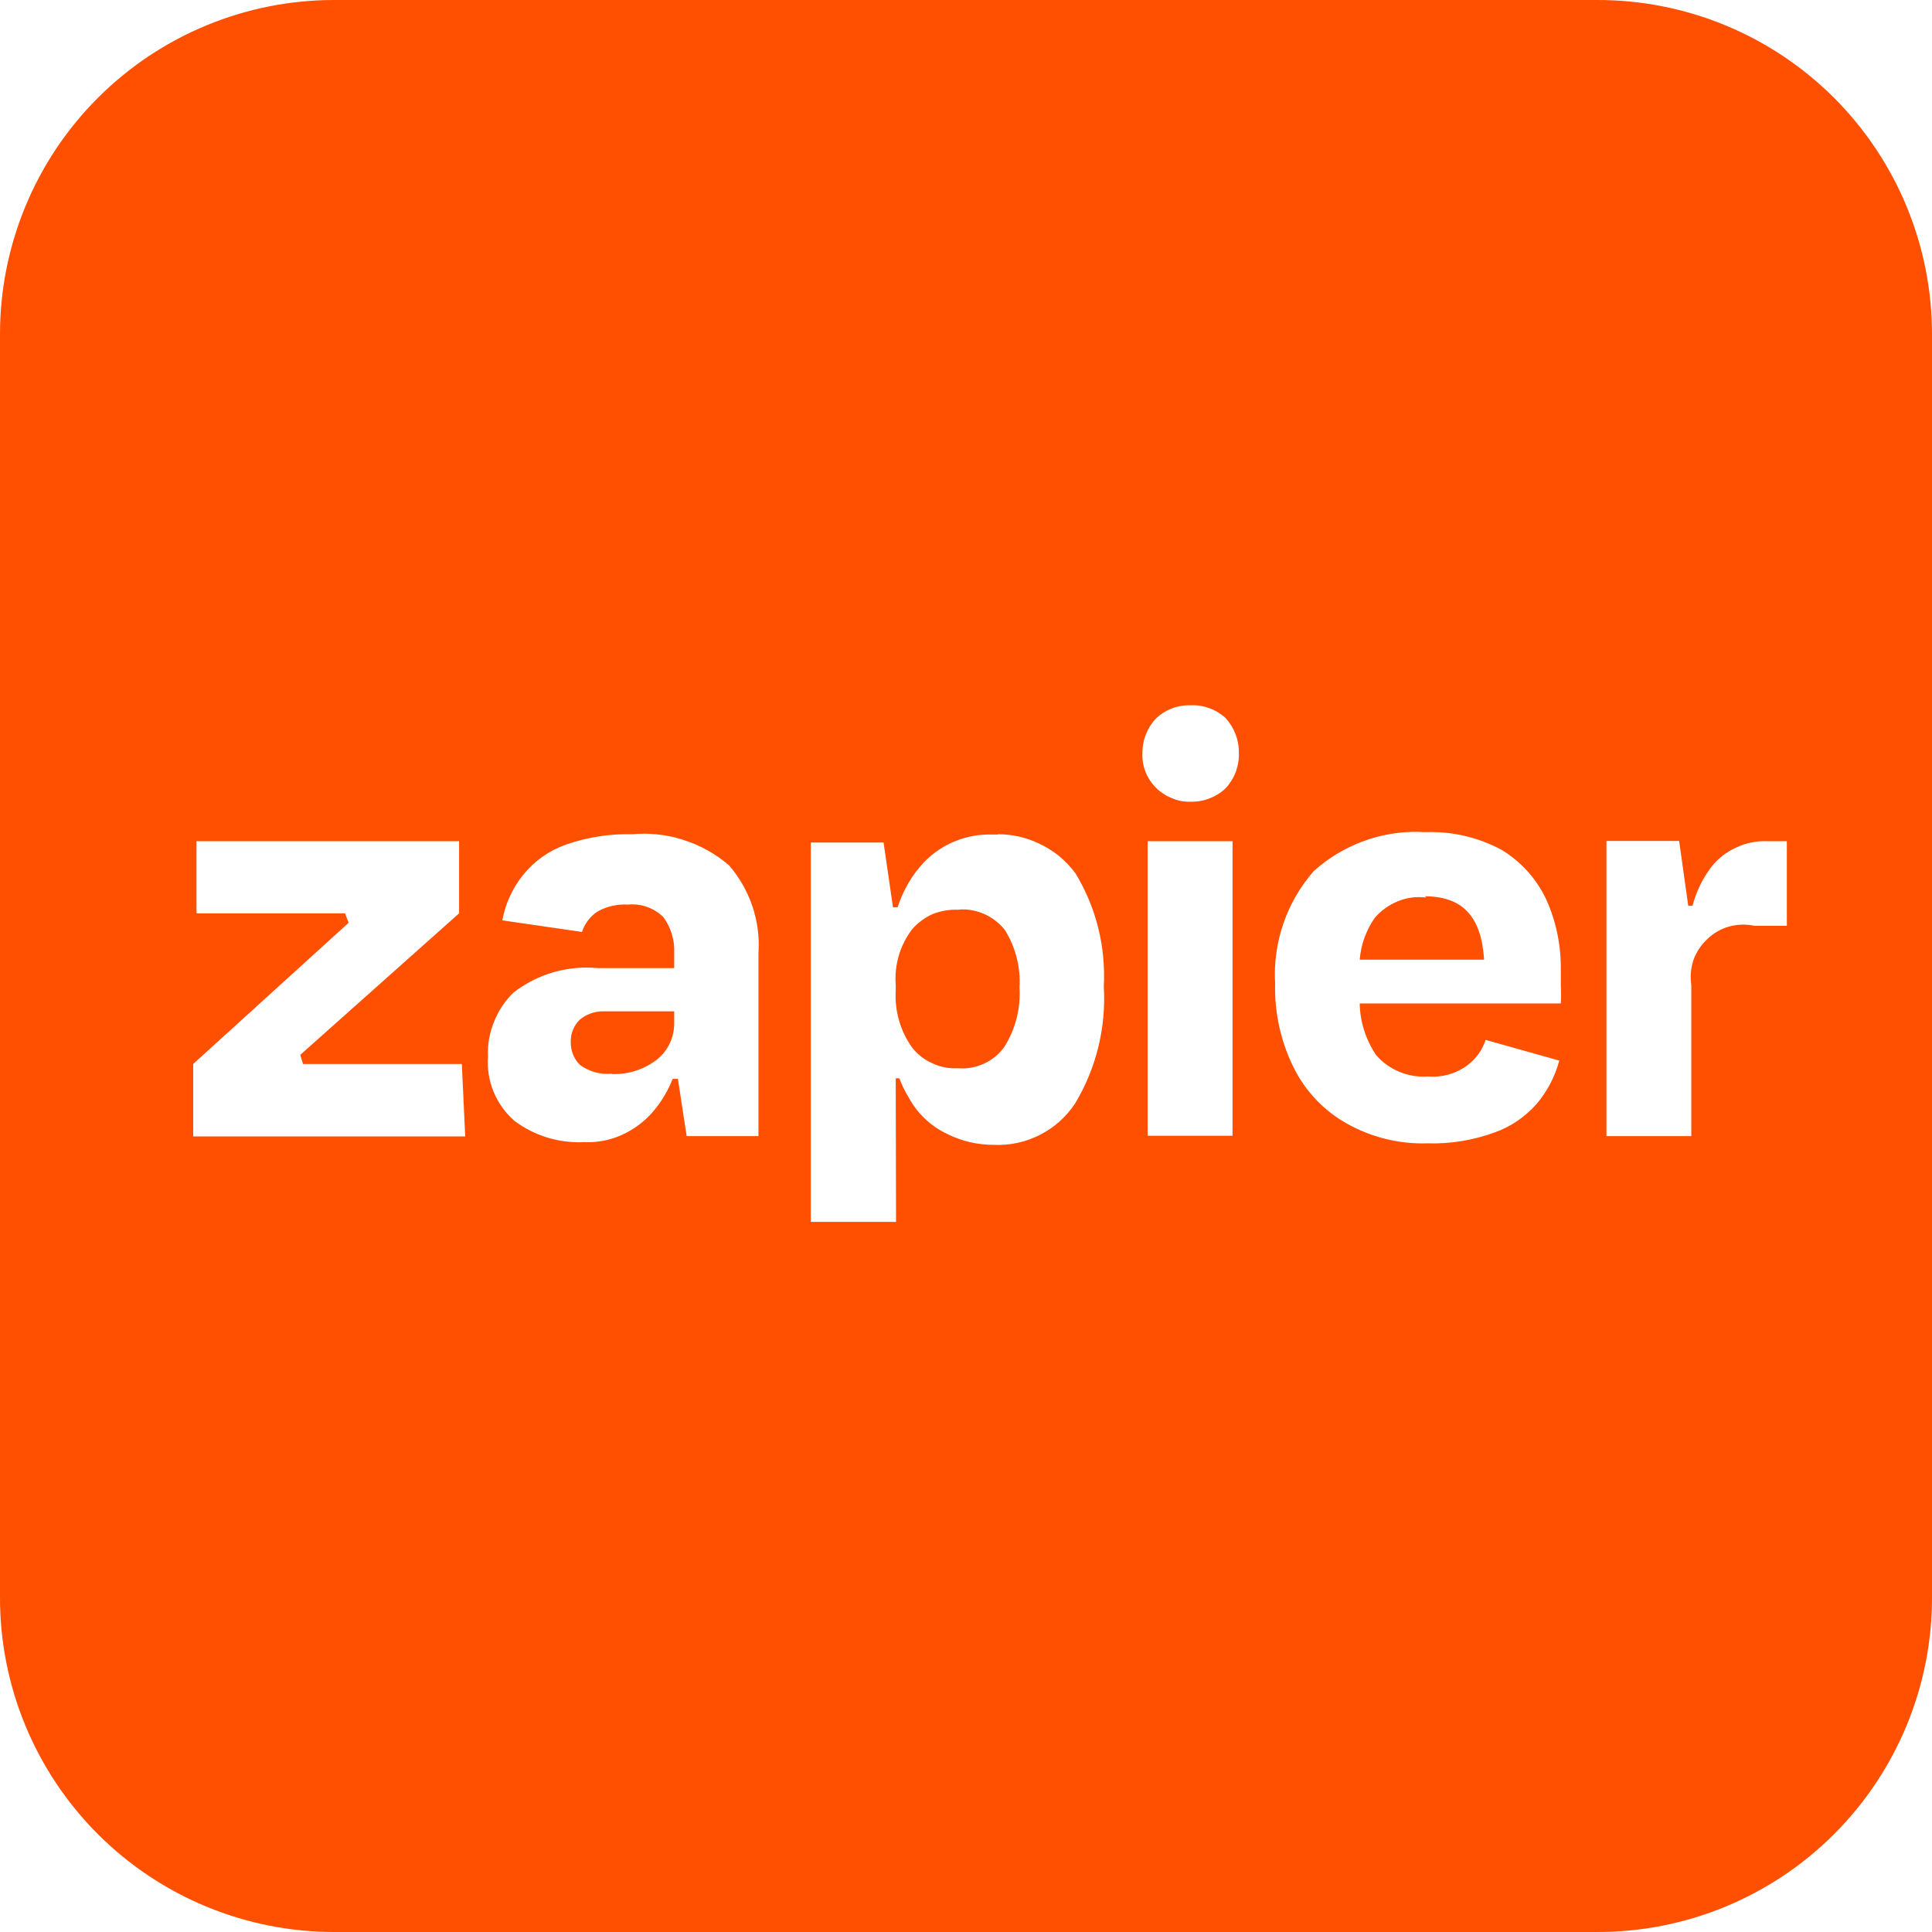
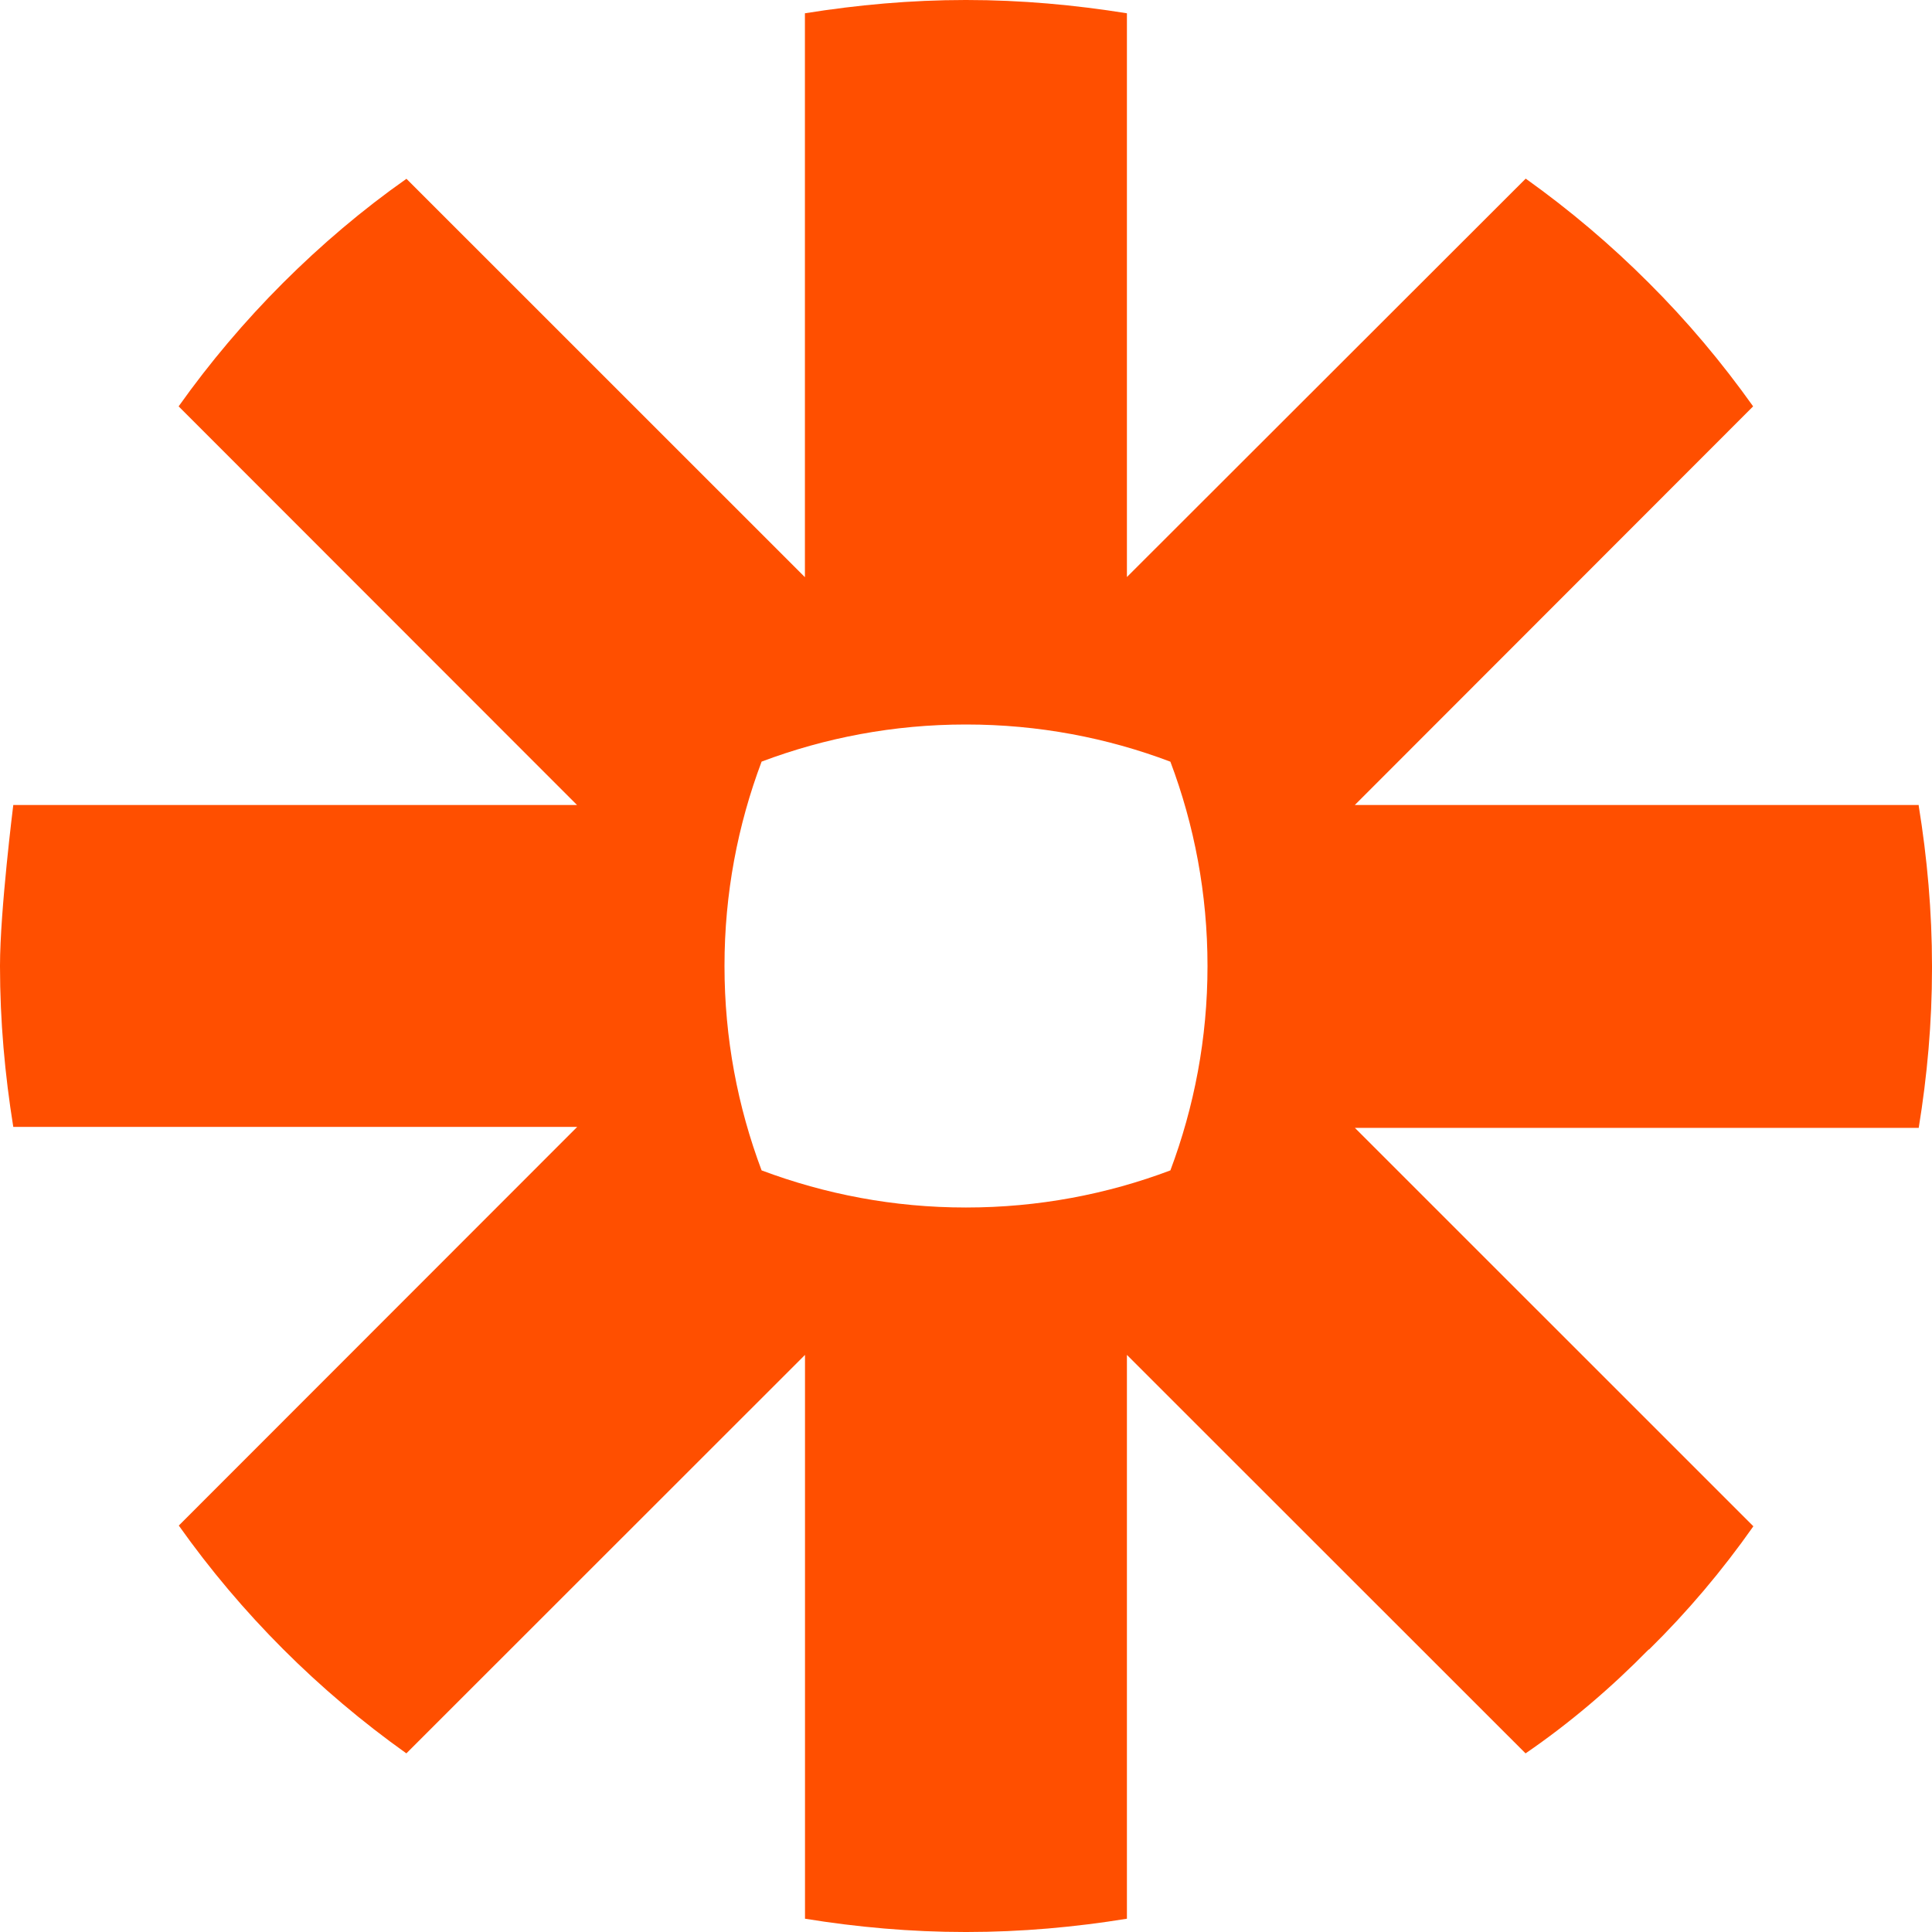
<svg xmlns="http://www.w3.org/2000/svg" fill="#FF4F00" role="img" viewBox="0 0 24 24">
-   <path d="M4.157 0A4.151 4.151 0 0 0 0 4.161v15.678A4.151 4.151 0 0 0 4.157 24h15.682A4.152 4.152 0 0 0 24 19.839V4.161A4.152 4.152 0 0 0 19.839 0H4.157Zm10.61 8.761h.03a.577.577 0 0 1 .23.038.585.585 0 0 1 .201.124.63.63 0 0 1 .162.431.612.612 0 0 1-.162.435.58.58 0 0 1-.201.128.58.58 0 0 1-.23.042.529.529 0 0 1-.235-.042.585.585 0 0 1-.332-.328.559.559 0 0 1-.038-.235.613.613 0 0 1 .17-.431.59.59 0 0 1 .405-.162Zm2.853 1.572c.03.004.061.004.095.004.325-.011.646.064.937.219.238.144.431.355.552.609.128.279.189.582.185.888v.193a2 2 0 0 1 0 .219h-2.498c.003.227.075.45.204.642a.78.78 0 0 0 .646.265.714.714 0 0 0 .484-.136.642.642 0 0 0 .23-.318l.915.257a1.398 1.398 0 0 1-.28.537c-.14.159-.321.284-.521.355a2.234 2.234 0 0 1-.836.136 1.923 1.923 0 0 1-1.001-.245 1.618 1.618 0 0 1-.665-.703 2.221 2.221 0 0 1-.227-1.036 1.95 1.95 0 0 1 .48-1.398 1.9 1.9 0 0 1 1.3-.488Zm-9.607.023c.162.004.325.026.48.079.207.065.4.174.563.314.26.302.393.692.366 1.088v2.276H8.53l-.109-.711h-.065c-.064.163-.155.31-.272.439a1.122 1.122 0 0 1-.374.264 1.023 1.023 0 0 1-.453.083 1.334 1.334 0 0 1-.866-.264.965.965 0 0 1-.329-.801.993.993 0 0 1 .076-.431 1.02 1.02 0 0 1 .242-.363 1.478 1.478 0 0 1 1.043-.303h.952v-.181a.696.696 0 0 0-.136-.454.553.553 0 0 0-.438-.154.695.695 0 0 0-.378.086.48.48 0 0 0-.193.254l-.99-.144a1.26 1.26 0 0 1 .257-.563c.14-.174.321-.302.533-.378.261-.091.54-.136.82-.129.053-.003.106-.007.163-.007Zm4.384.007c.174 0 .347.038.506.114.182.083.34.211.458.374.257.423.377.911.351 1.406a2.53 2.53 0 0 1-.355 1.448 1.148 1.148 0 0 1-1.009.517c-.204 0-.401-.045-.582-.136a1.052 1.052 0 0 1-.48-.457 1.298 1.298 0 0 1-.114-.234h-.045l.004 1.784h-1.059v-4.713h.904l.117.805h.057c.068-.208.177-.401.328-.56a1.129 1.129 0 0 1 .843-.344h.076v-.004Zm7.559.084h.903l.113.805h.053a1.37 1.37 0 0 1 .235-.484.813.813 0 0 1 .313-.242.82.82 0 0 1 .39-.076h.234v1.051h-.401a.662.662 0 0 0-.313.008.623.623 0 0 0-.272.155.663.663 0 0 0-.174.26.683.683 0 0 0-.027.314v1.875h-1.054v-3.666Zm-17.515.003h3.262v.896L3.73 13.104l.034.113h1.973l.042.9H2.4v-.9l1.931-1.754-.045-.117H2.441v-.896Zm11.815 0h1.055v3.659h-1.055V10.45Zm3.443.684.019.016a.69.69 0 0 0-.351.045.756.756 0 0 0-.287.204c-.11.155-.174.336-.189.522h1.545c-.034-.526-.257-.787-.74-.787h.003Zm-5.718.163c-.026 0-.057 0-.083.004a.78.78 0 0 0-.31.053.746.746 0 0 0-.257.189 1.016 1.016 0 0 0-.204.695v.064c-.015.257.057.507.204.711a.634.634 0 0 0 .253.196.638.638 0 0 0 .314.061.644.644 0 0 0 .578-.265c.14-.223.204-.48.189-.74a1.216 1.216 0 0 0-.181-.711.677.677 0 0 0-.503-.257Zm-4.509 1.266a.464.464 0 0 0-.268.102.373.373 0 0 0-.114.276c0 .053.008.106.027.155a.375.375 0 0 0 .087.132.576.576 0 0 0 .397.11v.004a.863.863 0 0 0 .563-.182.573.573 0 0 0 .211-.457v-.14h-.903Z" />
+   <path d="M15 12.004c0 .893-.165 1.746-.461 2.535-.787.297-1.643.461-2.535.461h-.009c-.893 0-1.745-.165-2.534-.461C9.164 13.75 9 12.896 9 12.004v-.009c0-.893.164-1.745.461-2.534C10.25 9.164 11.103 9 11.995 9h.009c.893 0 1.748.164 2.535.462.297.788.461 1.641.461 2.535v.007zM23.835 10H16.83l4.948-4.952c-.39-.548-.82-1.06-1.295-1.533-.473-.474-.985-.907-1.53-1.296l-4.954 4.949V.165C13.35.061 12.686 0 12.004 0h-.01c-.68 0-1.346.061-1.995.165V7.17l-4.95-4.949c-.549.386-1.06.821-1.534 1.294-.474.474-.908.987-1.296 1.533L7.168 10H.165S0 11.316 0 11.995v.009c0 .68.061 1.348.165 1.995H7.17l-4.949 4.952c.777 1.096 1.733 2.051 2.827 2.83L10 16.831v7.004c.648.105 1.313.165 1.991.165h.017c.679 0 1.344-.06 1.991-.165v-7.004l4.952 4.95c.548-.375 1.06-.812 1.529-1.29h.005c.473-.465.906-.976 1.296-1.531l-4.95-4.949h7.004c.105-.645.165-1.304.165-1.98V12c0-.678-.06-1.343-.165-1.99" />
</svg>
